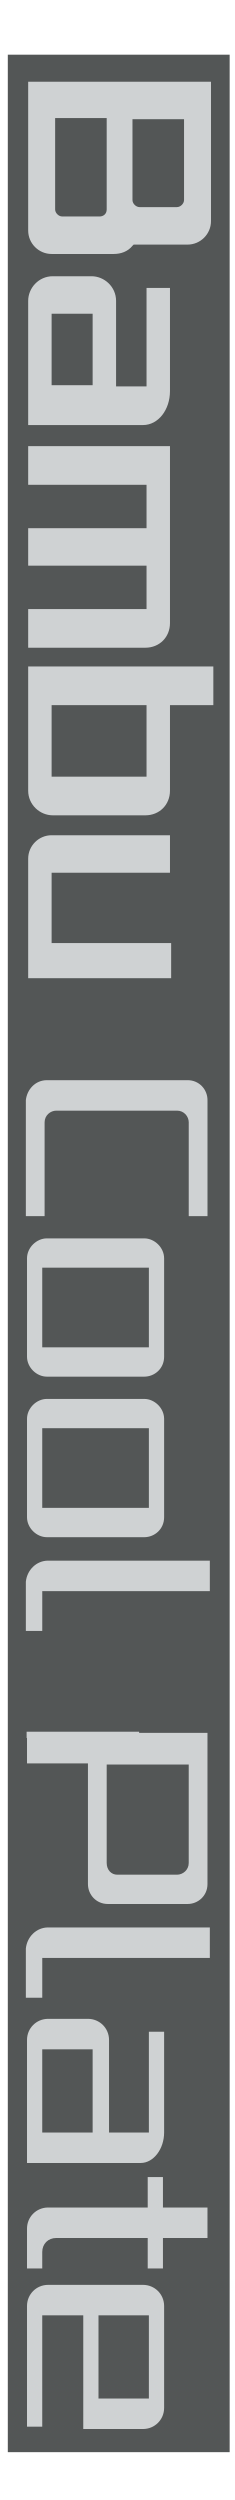
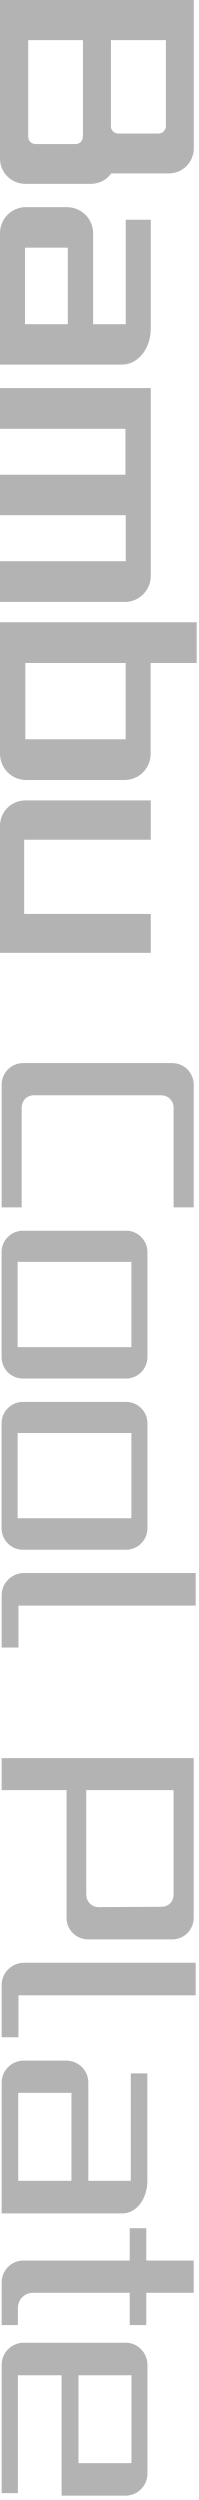
- <svg xmlns="http://www.w3.org/2000/svg" width="30" height="320" viewBox="0 0 30 320" fill="none">
-   <path d="M29.396 7H1V313.877H29.396V7Z" fill="#535656" />
-   <path d="M17.808 221.66H3.408V222.46H17.808V221.66Z" fill="#CFD2D3" />
-   <path d="M6.009 138.262H24.009C25.509 138.262 26.559 139.462 26.559 140.812V155.662H24.159V143.662C24.159 142.912 23.559 142.162 22.659 142.162H7.209C6.459 142.162 5.709 142.762 5.709 143.662V155.662H3.309V140.812C3.459 139.462 4.509 138.262 6.009 138.262Z" fill="#CFD2D3" />
-   <path d="M18.457 158.512C19.807 158.512 21.007 159.712 21.007 161.062V173.662C21.007 175.162 19.807 176.212 18.457 176.212H6.007C4.657 176.212 3.457 175.012 3.457 173.662V161.062C3.457 159.712 4.657 158.512 6.007 158.512H18.457ZM19.057 162.262H5.407V172.462H19.057V162.262Z" fill="#CFD2D3" />
-   <path d="M18.457 179.061C19.807 179.061 21.007 180.261 21.007 181.611V194.211C21.007 195.711 19.807 196.761 18.457 196.761H6.007C4.657 196.761 3.457 195.561 3.457 194.211V181.611C3.457 180.261 4.657 179.061 6.007 179.061H18.457ZM19.057 182.811H5.407V193.011H19.057V182.811Z" fill="#CFD2D3" />
-   <path d="M6.159 199.762H26.859V203.662H5.409V208.762H3.309V202.462C3.459 200.962 4.659 199.762 6.159 199.762Z" fill="#CFD2D3" />
-   <path d="M26.557 221.961V241.161C26.557 242.661 25.357 243.711 24.007 243.711H13.807C12.307 243.711 11.257 242.511 11.257 241.161V225.711H3.457V221.811H26.557V221.961ZM15.007 239.961H22.657C23.407 239.961 24.157 239.361 24.157 238.461V225.861H13.657V238.461C13.657 239.361 14.257 239.961 15.007 239.961Z" fill="#CFD2D3" />
-   <path d="M6.159 246.713H26.859V250.613H5.409V255.713H3.309V249.413C3.459 247.913 4.659 246.713 6.159 246.713Z" fill="#CFD2D3" />
-   <path d="M11.257 258.412C12.757 258.412 13.957 259.612 13.957 261.112V272.962H19.057V260.062H21.007V272.962C21.007 275.062 19.657 276.862 18.007 276.862H3.457V261.112C3.457 259.612 4.657 258.412 6.157 258.412H11.257ZM11.857 262.312H5.407V272.962H11.857V262.312Z" fill="#CFD2D3" />
-   <path d="M5.407 288.262V290.362H3.457V285.262C3.457 283.762 4.657 282.562 6.157 282.562H18.907V278.662H20.857V282.562H26.557V286.462H20.857V290.362H18.907V286.462H7.207C6.157 286.462 5.407 287.212 5.407 288.262Z" fill="#CFD2D3" />
-   <path d="M18.307 292.463C19.807 292.463 21.007 293.663 21.007 295.163V308.213C21.007 309.713 19.807 310.913 18.307 310.913H10.657V296.363H5.407V310.613H3.457V295.163C3.457 293.663 4.657 292.463 6.157 292.463H18.307ZM19.057 296.363H12.607V307.013H19.057V296.363Z" fill="#CFD2D3" />
-   <path d="M27.007 10.459V28.309C27.007 29.959 25.657 31.309 24.007 31.309H17.107L16.957 31.459C16.357 32.209 15.457 32.509 14.557 32.509H6.607C4.957 32.509 3.607 31.159 3.607 29.509V10.459H27.007ZM13.657 26.809V15.109H7.057V26.809C7.057 27.259 7.507 27.709 7.957 27.709H12.757C13.207 27.709 13.657 27.409 13.657 26.809ZM16.957 25.609C16.957 26.059 17.407 26.509 17.857 26.509H22.657C23.107 26.509 23.557 26.059 23.557 25.609V15.259H16.957V25.609Z" fill="#CFD2D3" />
-   <path d="M11.707 35.358C13.357 35.358 14.857 36.708 14.857 38.508V49.457H18.757V36.858H21.757V50.057C21.757 52.457 20.257 54.407 18.307 54.407H3.607V38.508C3.607 36.858 4.957 35.358 6.757 35.358H11.707ZM11.857 49.457V40.157H6.607V49.307H11.857V49.457Z" fill="#CFD2D3" />
-   <path d="M18.607 82.908H3.607V77.958H18.757V72.408H3.607V67.608H18.757V62.058H3.607V57.108H21.757V79.758C21.757 81.558 20.407 82.908 18.607 82.908Z" fill="#CFD2D3" />
-   <path d="M27.307 85.311V90.261H21.757V101.211C21.757 103.011 20.407 104.361 18.607 104.361H6.757C5.107 104.361 3.607 103.011 3.607 101.211V85.311H27.307ZM18.757 99.411V90.261H6.607V99.411H18.757Z" fill="#CFD2D3" />
-   <path d="M21.757 125.21H3.607V109.91C3.607 108.26 4.957 106.91 6.607 106.91H21.757V111.71H6.607V120.71H21.907V125.21H21.757Z" fill="#CFD2D3" />
+ <svg xmlns="http://www.w3.org/2000/svg" width="24" height="302" viewBox="0 0 24 302" fill="none">
+   <path d="M2.8 128.42H20.8C22.24 128.42 23.4 129.58 23.4 131.02V145.85H20.97V133.79C20.97 132.98 20.3 132.31 19.49 132.31H4.06C3.25 132.31 2.62 132.98 2.62 133.79V145.85H0.2V131.02C0.2 129.58 1.36 128.42 2.8 128.42Z" fill="#B3B3B3" />
+   <path d="M15.24 148.67C16.65 148.67 17.81 149.83 17.81 151.24V163.93C17.81 165.37 16.65 166.53 15.24 166.53H2.76C1.35 166.53 0.19 165.37 0.19 163.93V151.24C0.19 149.83 1.35 148.67 2.76 148.67H15.24ZM15.87 152.43H2.13V162.73H15.87V152.43Z" fill="#B3B3B3" />
+   <path d="M15.24 169.35C16.65 169.35 17.81 170.51 17.81 171.92V184.61C17.81 186.05 16.65 187.21 15.24 187.21H2.76C1.35 187.21 0.19 186.05 0.19 184.61V171.92C0.19 170.51 1.35 169.35 2.76 169.35H15.24ZM15.87 173.11H2.13V183.41H15.87V173.11Z" fill="#B3B3B3" />
+   <path d="M2.9 190.02H23.64V193.96H2.23V199.02H0.2V192.69C0.2 191.21 1.43 190.02 2.91 190.02H2.9Z" fill="#B3B3B3" />
+   <path d="M23.4 212.38V231.68C23.4 233.12 22.24 234.28 20.8 234.28H10.64C9.2 234.28 8.04 233.12 8.04 231.68V216.25H0.2V212.38H23.4ZM11.9 230.38L19.53 230.34C20.34 230.34 20.97 229.71 20.97 228.9V216.25H10.42V228.9C10.42 229.71 11.09 230.38 11.9 230.38Z" fill="#B3B3B3" />
+   <path d="M2.9 237.1H23.64V241.04H2.23V246.1H0.2V239.77C0.2 238.29 1.43 237.1 2.91 237.1H2.9Z" fill="#B3B3B3" />
+   <path d="M8 248.92C9.48 248.92 10.67 250.12 10.67 251.56V263.44H15.8V250.47H17.8V263.48C17.8 265.62 16.47 267.38 14.81 267.38H0.2V251.56C0.2 250.12 1.4 248.92 2.87 248.92H8ZM8.63 252.82H2.2V263.44H8.63V252.82Z" fill="#B3B3B3" />
+   <path d="M2.16 278.73V280.87H0.2V275.74C0.2 274.26 1.36 273.07 2.84 273.07H15.67V269.17H17.67V273.07H23.4V276.97H17.67V280.87H15.67V276.97H3.96C2.97 276.97 2.17 277.78 2.17 278.73H2.16Z" fill="#B3B3B3" />
+   <path d="M15.14 282.99C16.62 282.99 17.81 284.19 17.81 285.66V298.81C17.81 300.29 16.62 301.48 15.14 301.48H7.44V286.93H2.16V301.17H0.2V285.67C0.2 284.19 1.4 283 2.87 283H15.14V282.99ZM15.88 286.93H9.48V297.55H15.88V286.93Z" fill="#B3B3B3" />
+   <path d="M23.41 0V17.93C23.41 19.58 22.07 20.95 20.39 20.95H13.46L13.32 21.09C12.76 21.83 11.88 22.21 10.96 22.21H3.06C1.37 22.21 0 20.84 0 19.19V0H23.41ZM10.02 16.52V4.85H3.41V16.52C3.41 17.01 3.8 17.4 4.29 17.4H9.17C9.63 17.4 10.01 17.01 10.01 16.52H10.02ZM13.39 15.25C13.39 15.71 13.78 16.13 14.27 16.13H19.16C19.65 16.13 20.04 15.71 20.04 15.25V4.85H13.4V15.25H13.39Z" fill="#B3B3B3" />
+   <path d="M8.12 25.03C9.84 25.03 11.25 26.44 11.25 28.16V39.16H15.19V26.54H18.21V39.72C18.21 42.11 16.67 44.04 14.77 44.04H0V28.15C0 26.43 1.41 25.02 3.13 25.02H8.12V25.03ZM8.19 39.16V29.92H3.02V39.16H8.19Z" fill="#B3B3B3" />
+   <path d="M15.08 72.71H0V67.79H15.19V62.24H0V57.35H15.15V51.8H0V46.88H18.21V69.59C18.21 71.31 16.8 72.72 15.08 72.72V72.71Z" fill="#B3B3B3" />
+   <path d="M23.76 75.17V80.09H18.2V91.06C18.2 92.82 16.79 94.22 15.07 94.22H3.13C1.41 94.22 0 92.81 0 91.06V75.17H23.76ZM15.18 89.3V80.09H3.06V89.3H15.19H15.18Z" fill="#B3B3B3" />
+   <path d="M18.21 115.11H0V99.75C0 98.06 1.37 96.69 3.06 96.69H18.21V101.44H2.92V110.4H18.21V115.11Z" fill="#B3B3B3" />
</svg>
